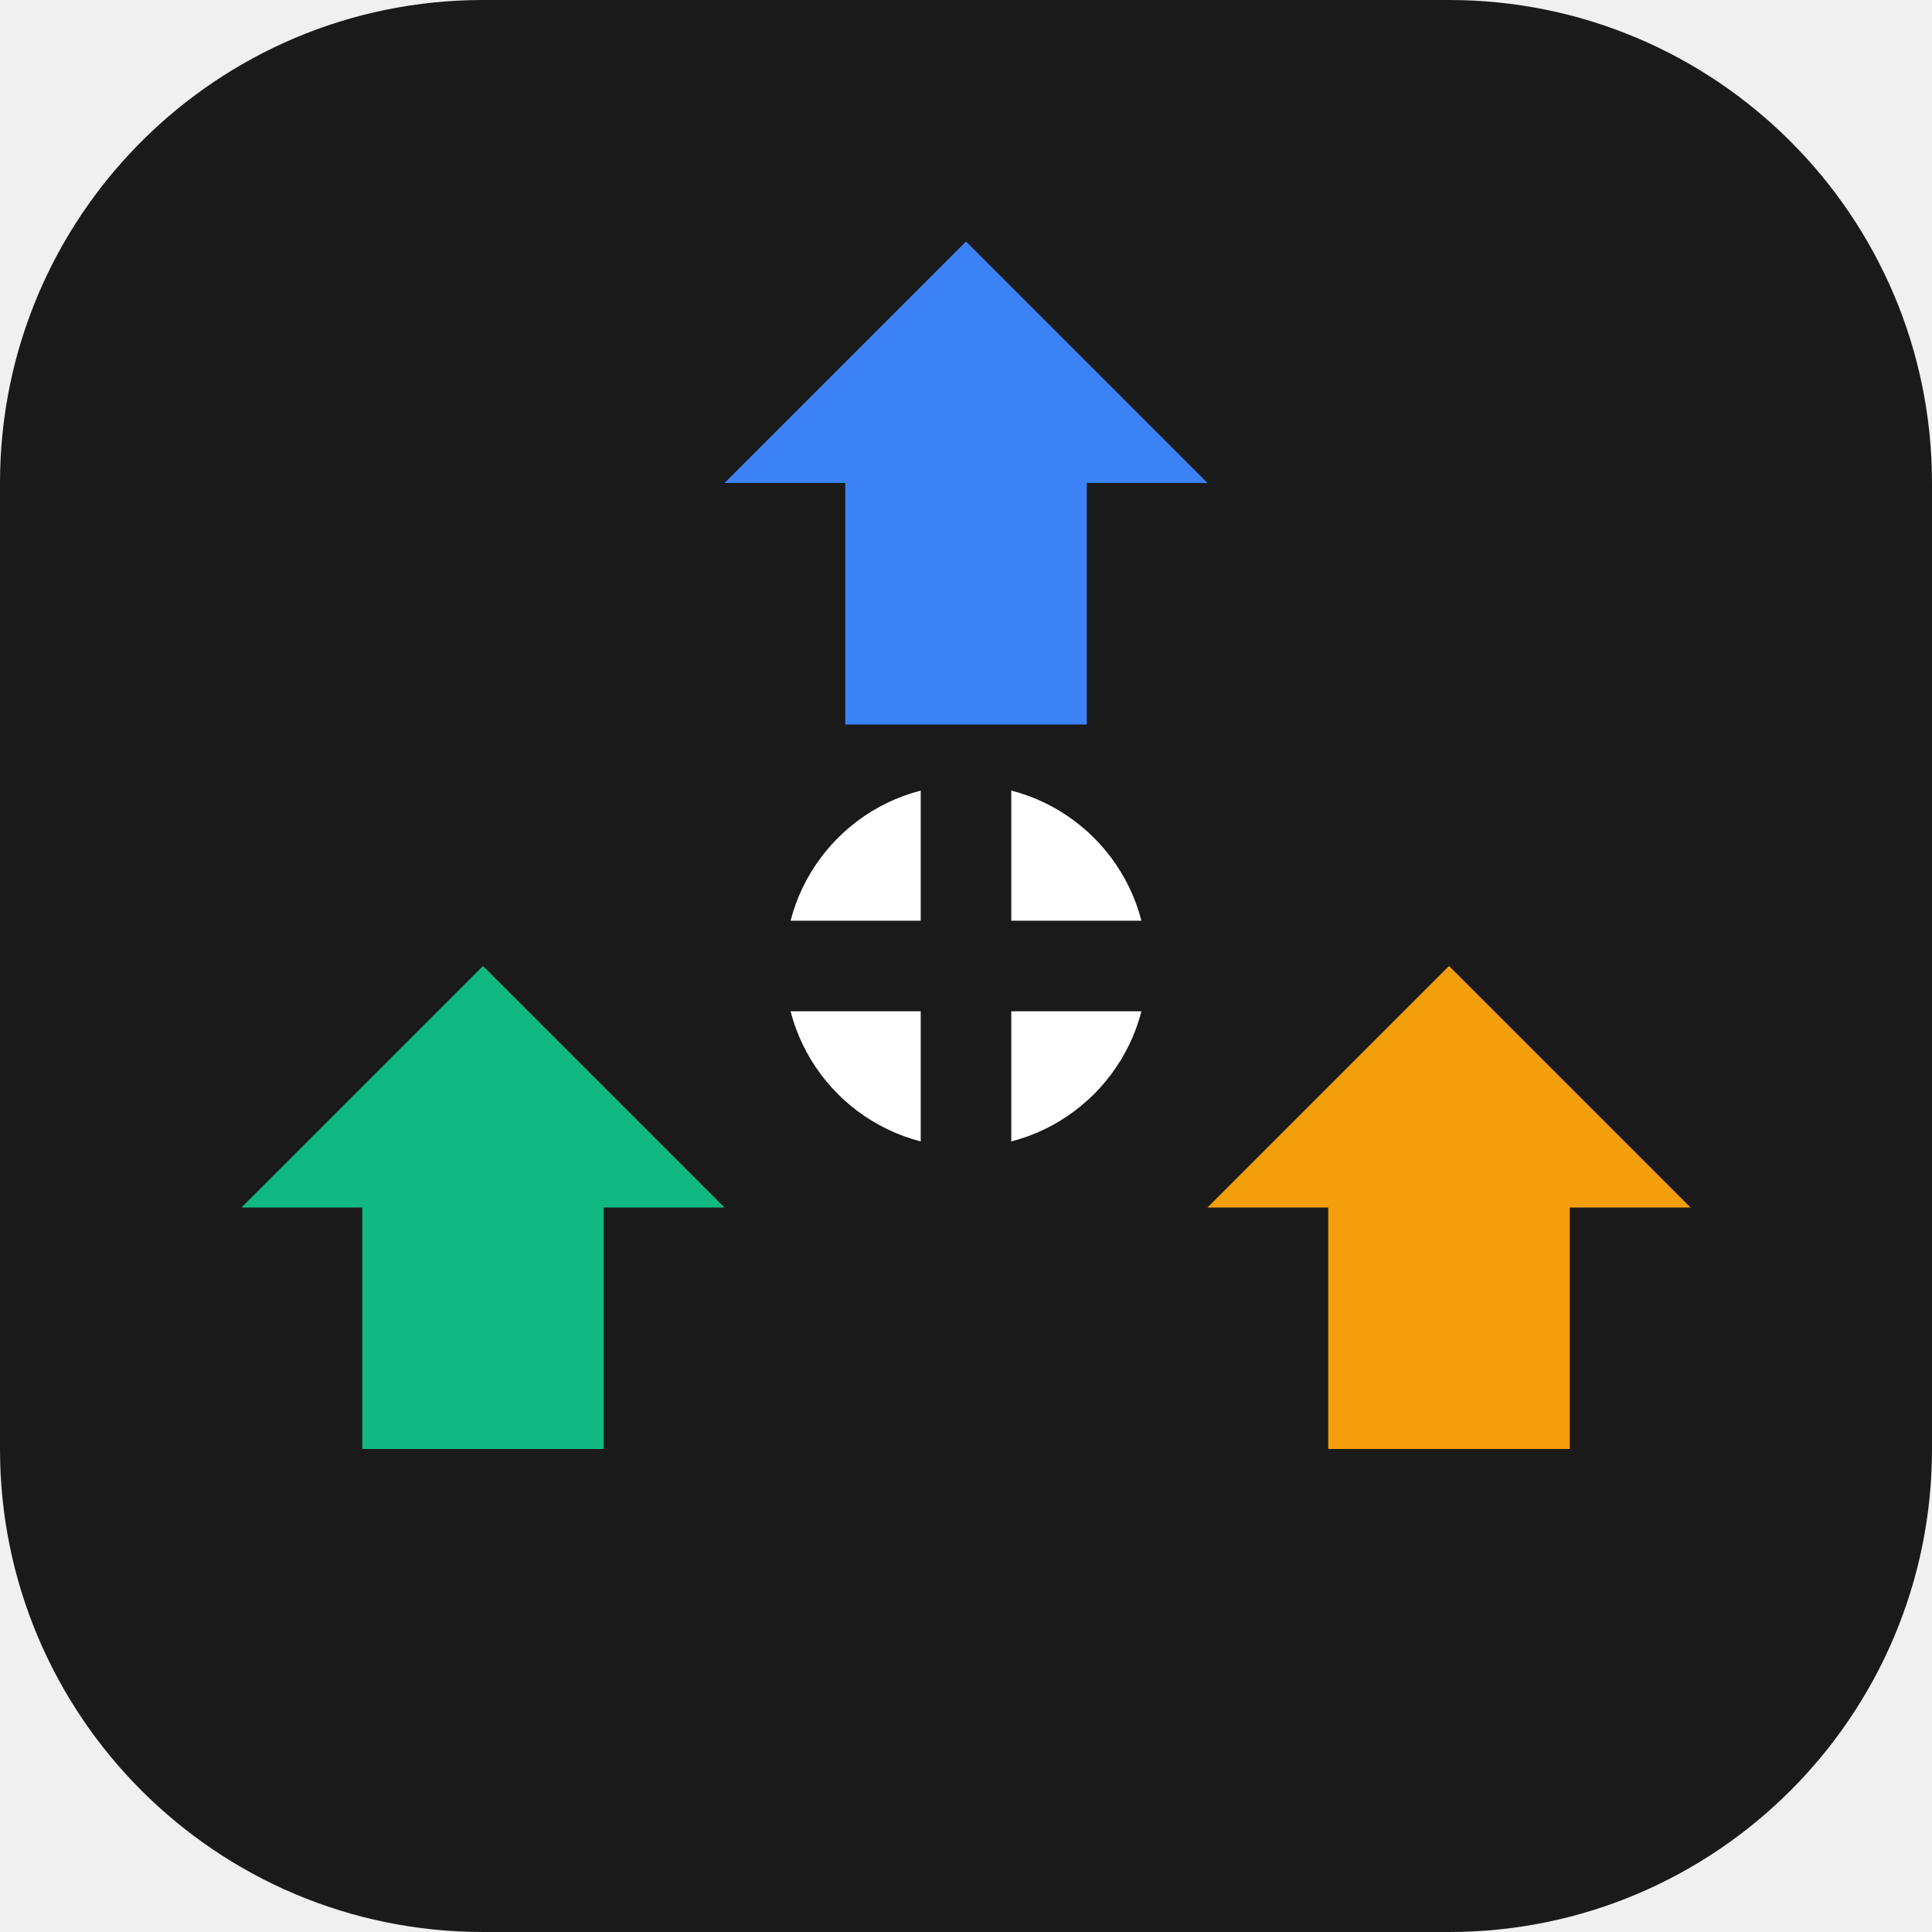
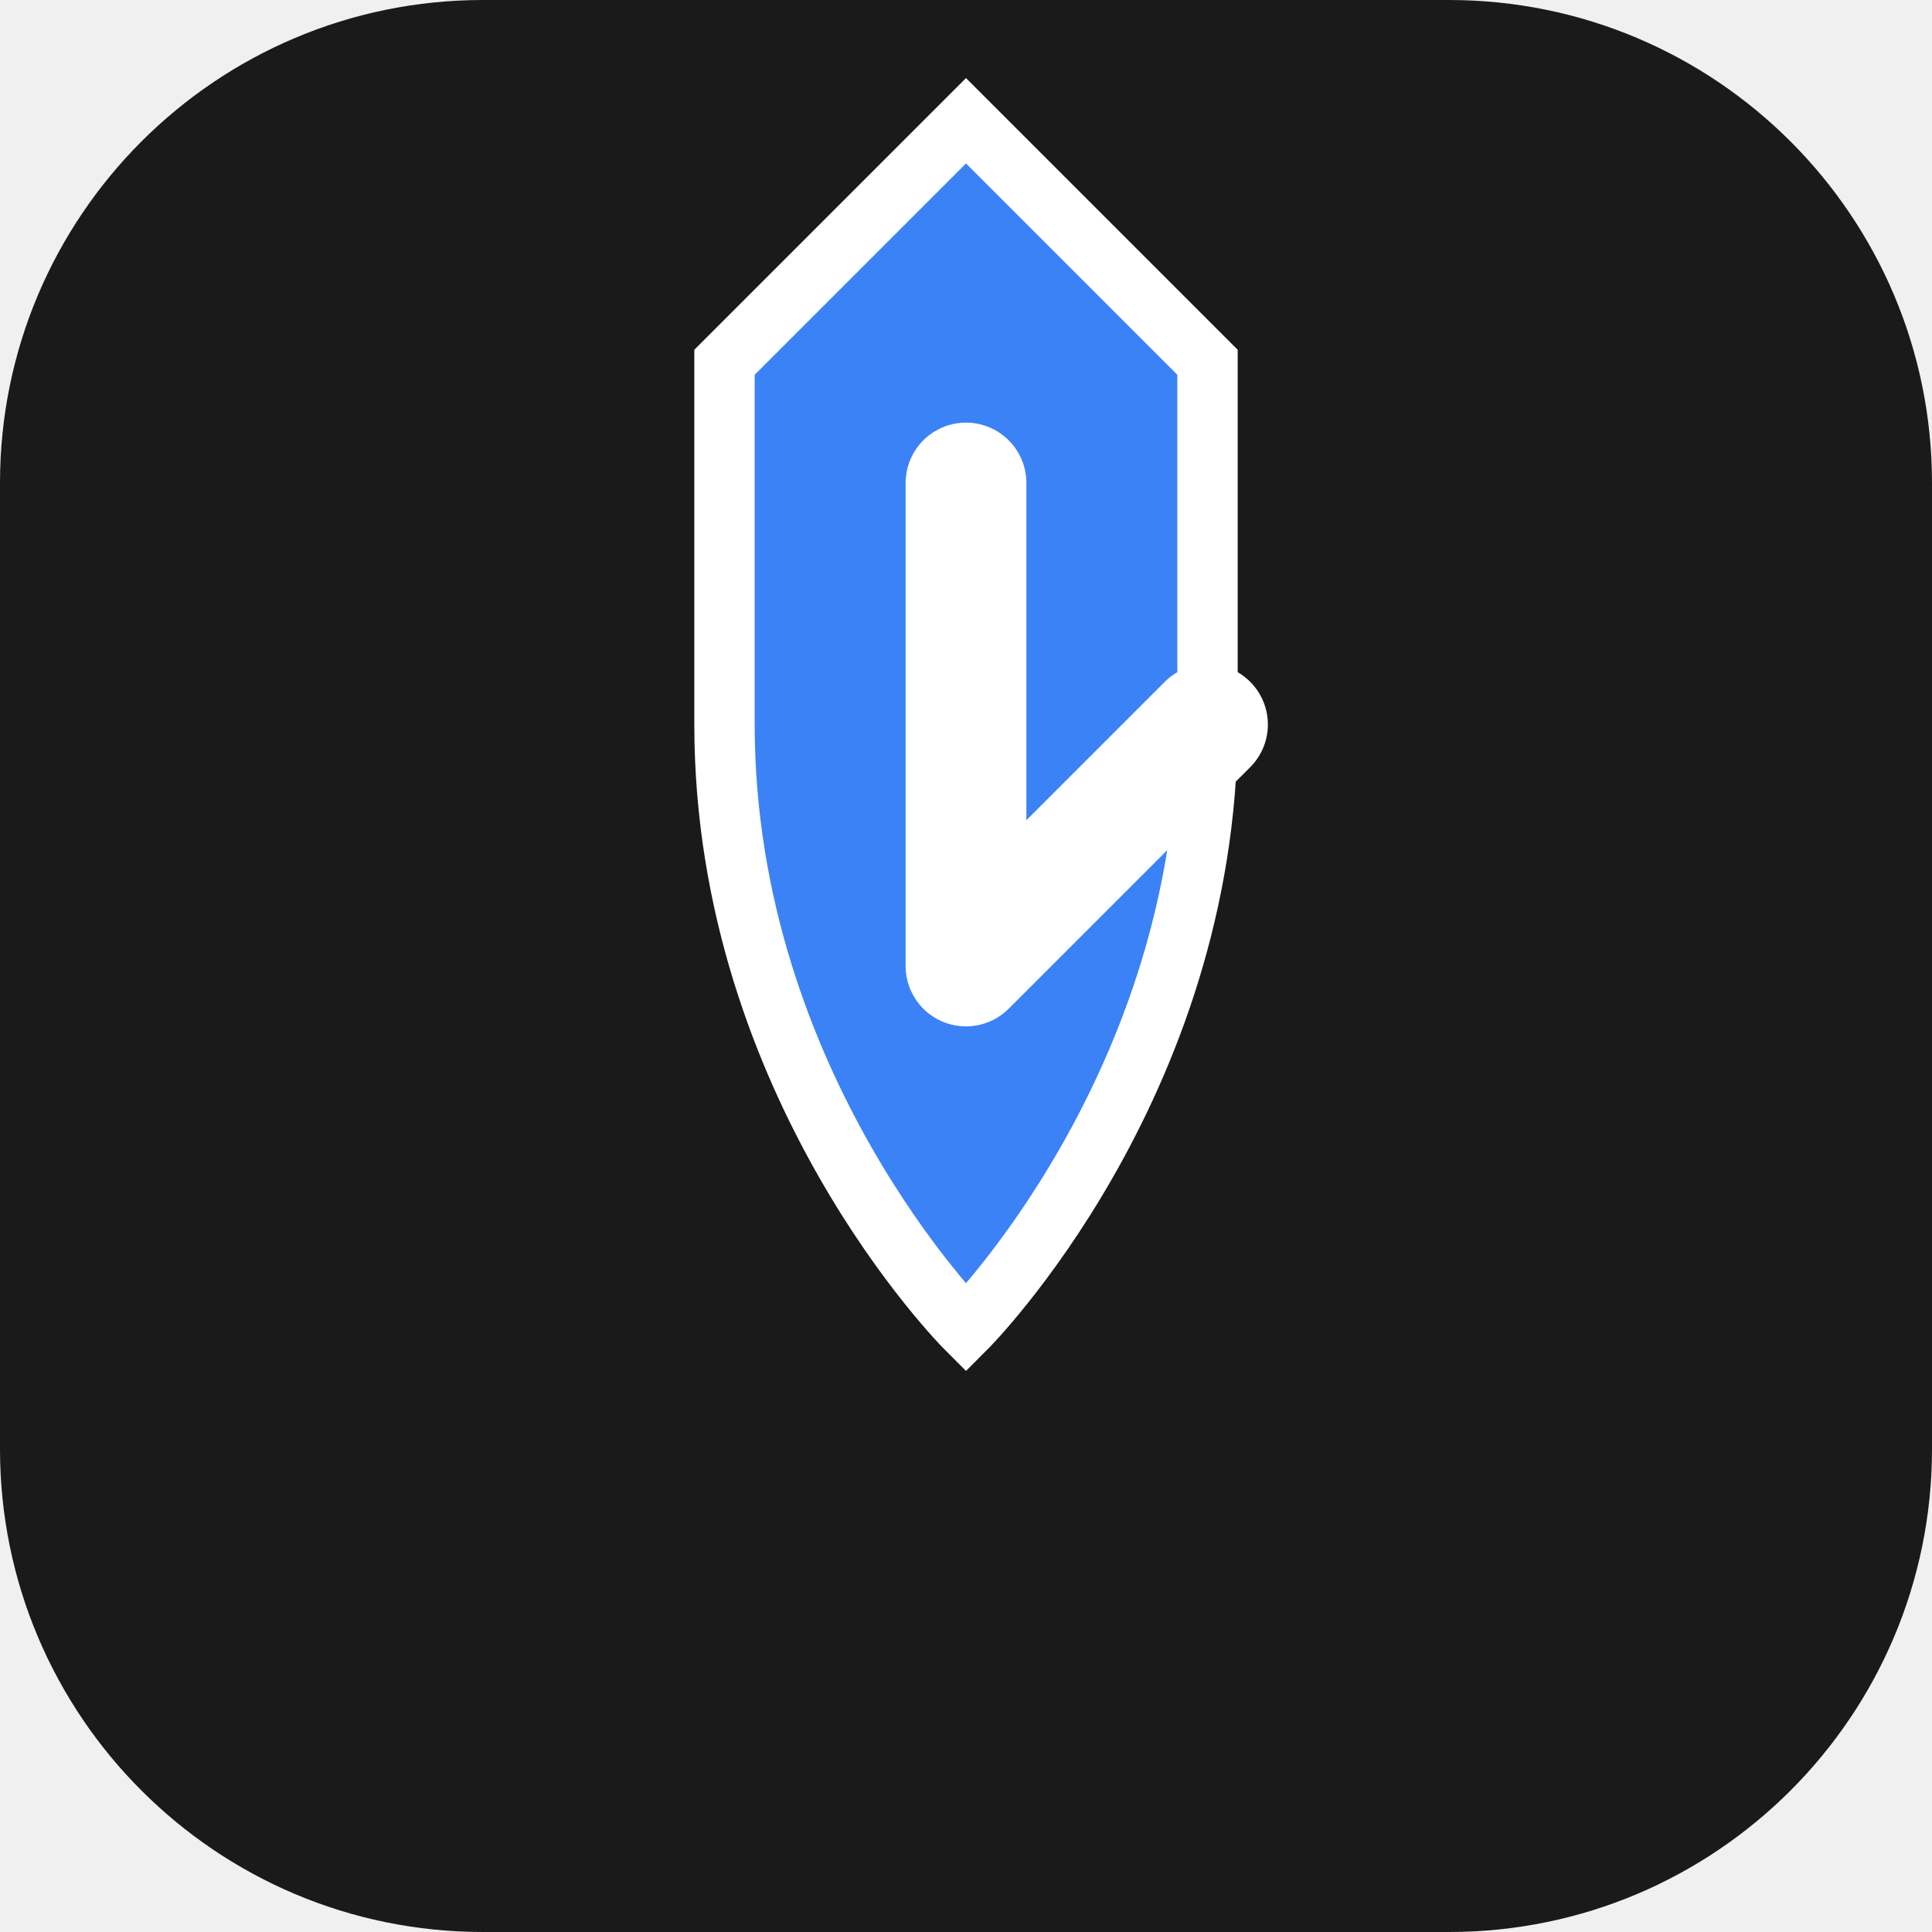
<svg xmlns="http://www.w3.org/2000/svg" width="32" height="32" viewBox="0 0 32 32" fill="none">
  <rect width="32" height="32" rx="8" fill="#1a1a1a" />
-   <path d="M16 4L20 8H18V12H14V8H12L16 4Z" fill="#3b82f6" />
-   <path d="M8 16L12 20H10V24H6V20H4L8 16Z" fill="#10b981" />
-   <path d="M24 16L28 20H26V24H22V20H20L24 16Z" fill="#f59e0b" />
-   <circle cx="16" cy="16" r="3" fill="#ffffff" />
-   <path d="M16 13V19M13 16H19" stroke="#1a1a1a" stroke-width="1.5" stroke-linecap="round" />
+   <path d="M16 2L20 6V12C20 18 16 22 16 22C16 22 12 18 12 12V6L16 2Z" fill="#3b82f6" stroke="#ffffff" stroke-width="1" />
+   <path d="M16 8V16L20 12" stroke="#ffffff" stroke-width="2" stroke-linecap="round" stroke-linejoin="round" />
</svg>
